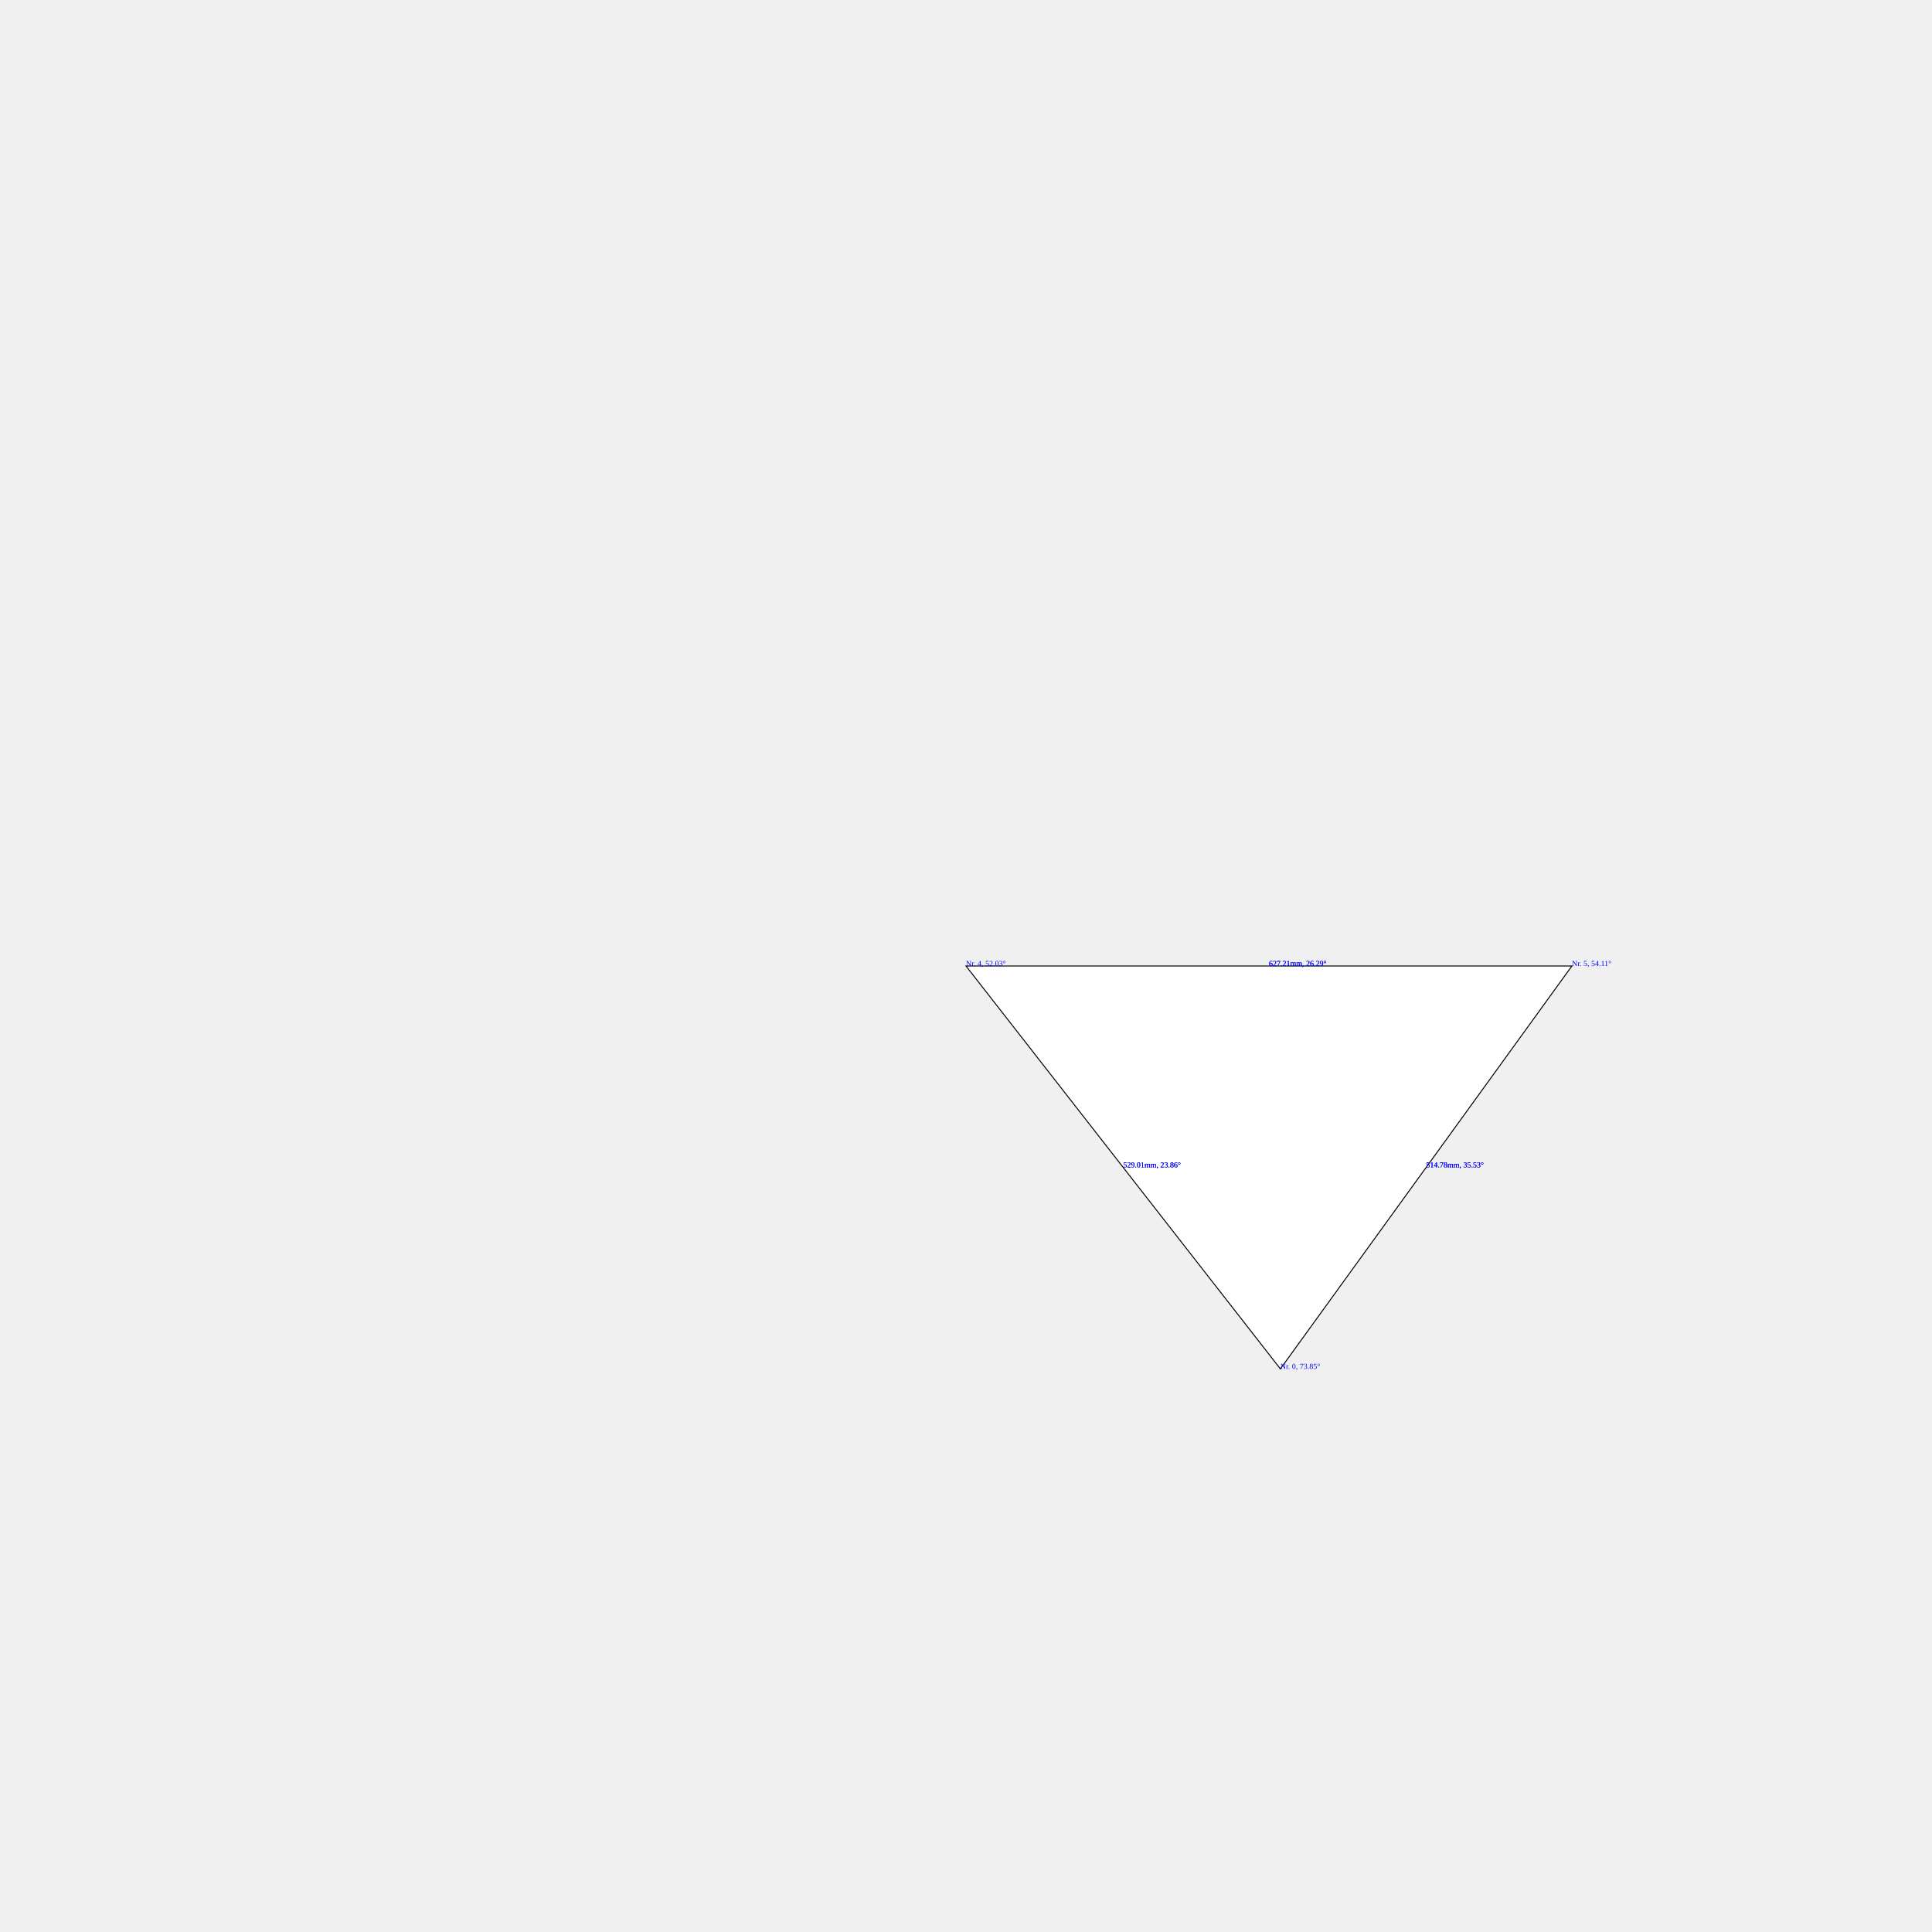
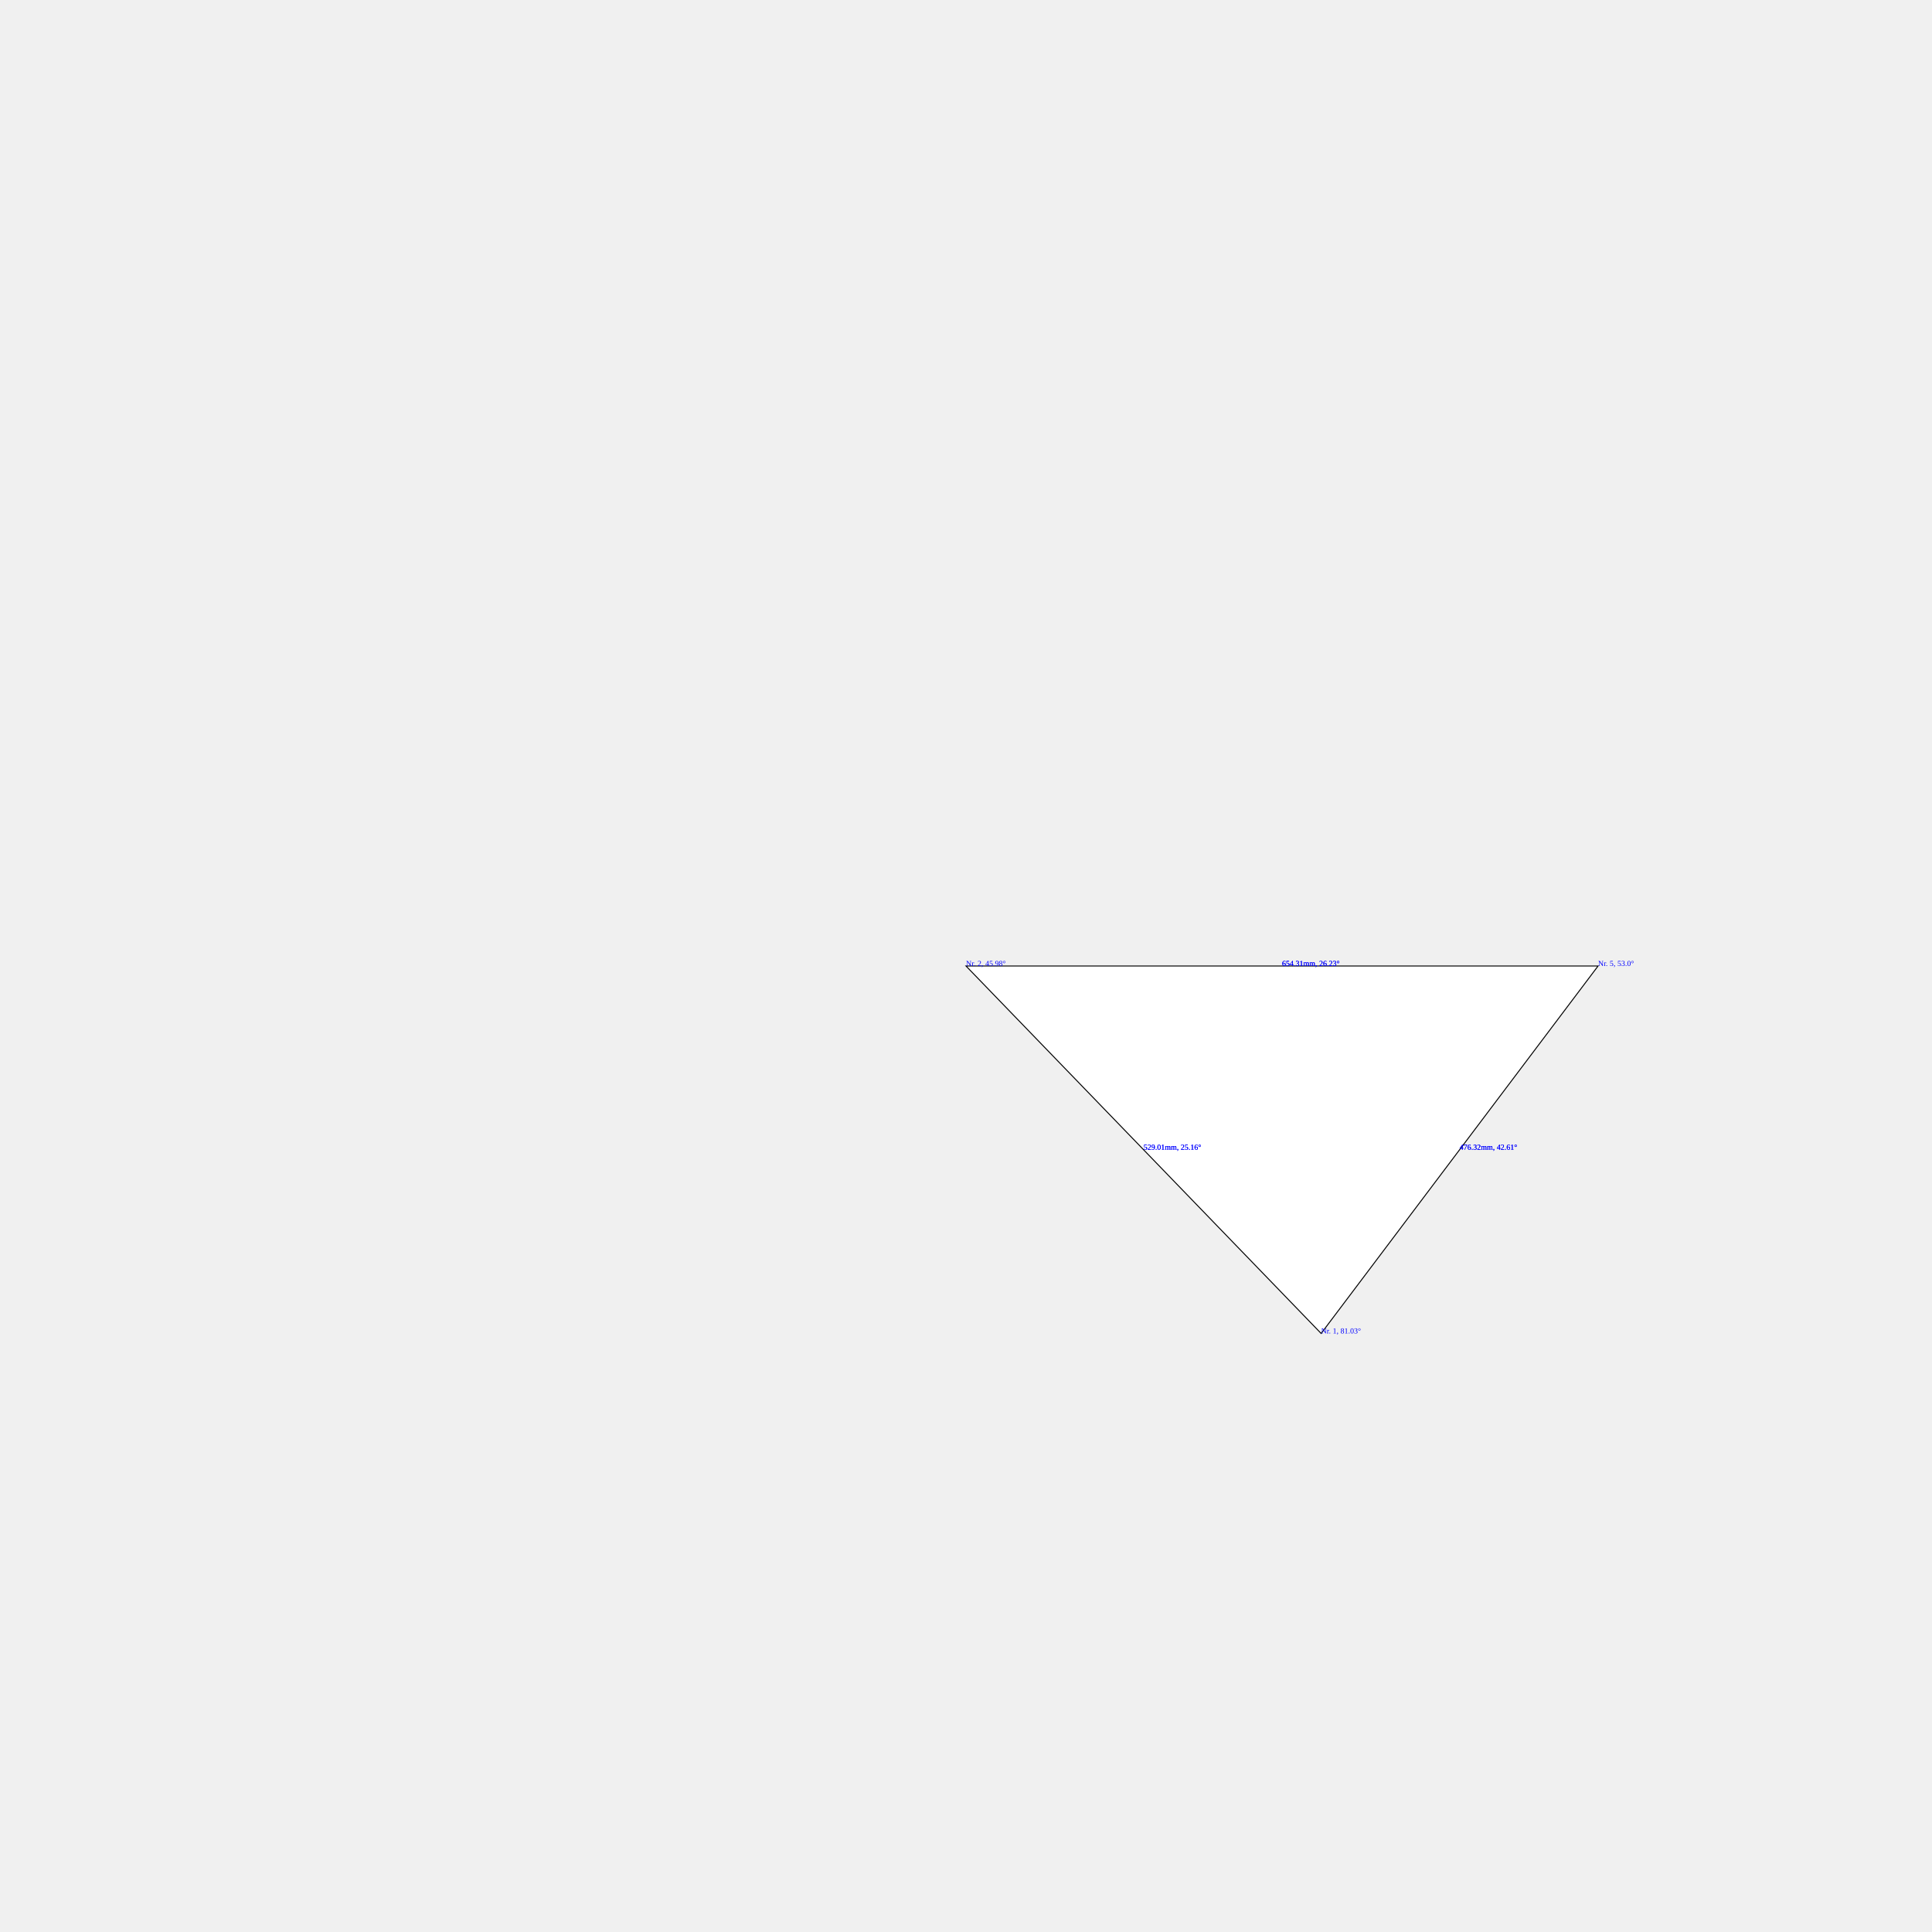
<svg xmlns="http://www.w3.org/2000/svg" width="2000" height="2000" viewBox="-1000.0 -1000.0 2000 2000">
  <defs>
</defs>
-   <path d="M0,0 L627.21,0 L325.442,417.056 Z" stroke="black" fill="#ffffff" />
-   <text x="0" y="0" font-size="8" fill="blue">Nr. 4, 52.03°</text>
-   <text x="313.605" y="0.0" font-size="8" fill="blue">627.21mm, 26.29°</text>
-   <text x="162.721" y="208.528" font-size="8" fill="blue">529.01mm, 23.86°</text>
-   <text x="627.21" y="0" font-size="8" fill="blue">Nr. 5, 54.11°</text>
-   <text x="313.605" y="0.0" font-size="8" fill="blue">627.21mm, 26.29°</text>
-   <text x="476.326" y="208.528" font-size="8" fill="blue">514.78mm, 35.53°</text>
-   <text x="325.442" y="417.056" font-size="8" fill="blue">Nr. 0, 73.85°</text>
-   <text x="162.721" y="208.528" font-size="8" fill="blue">529.01mm, 23.86°</text>
-   <text x="476.326" y="208.528" font-size="8" fill="blue">514.78mm, 35.53°</text>
+   <path d="M0,0 L654.311,0 L367.634,380.386 Z" stroke="black" fill="#ffffff" />
+   <text x="0" y="0" font-size="8" fill="blue">Nr. 2, 45.98°</text>
+   <text x="327.156" y="0.0" font-size="8" fill="blue">654.31mm, 26.23°</text>
+   <text x="183.817" y="190.193" font-size="8" fill="blue">529.01mm, 25.16°</text>
+   <text x="654.311" y="0" font-size="8" fill="blue">Nr. 5, 53.0°</text>
+   <text x="327.156" y="0.0" font-size="8" fill="blue">654.31mm, 26.23°</text>
+   <text x="510.973" y="190.193" font-size="8" fill="blue">476.32mm, 42.61°</text>
+   <text x="367.634" y="380.386" font-size="8" fill="blue">Nr. 1, 81.03°</text>
+   <text x="183.817" y="190.193" font-size="8" fill="blue">529.01mm, 25.16°</text>
+   <text x="510.973" y="190.193" font-size="8" fill="blue">476.32mm, 42.61°</text>
</svg>
